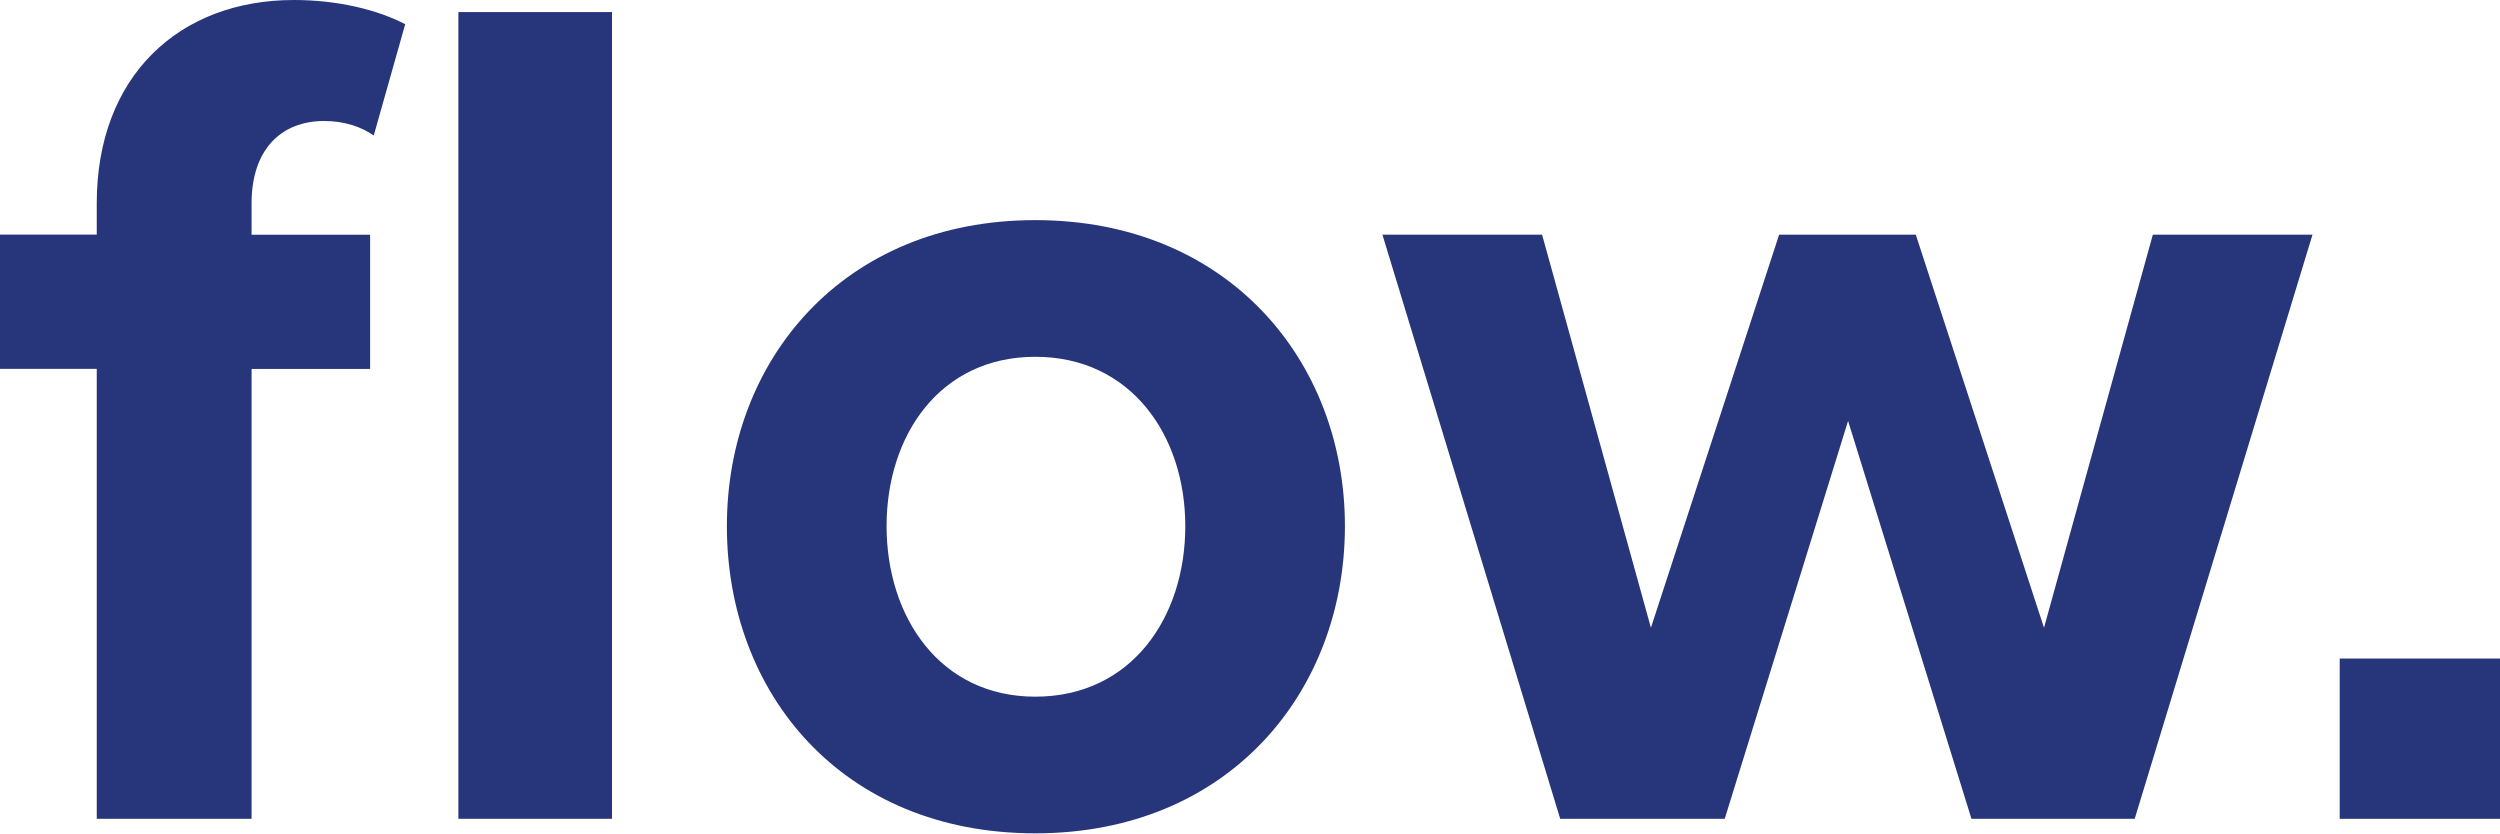
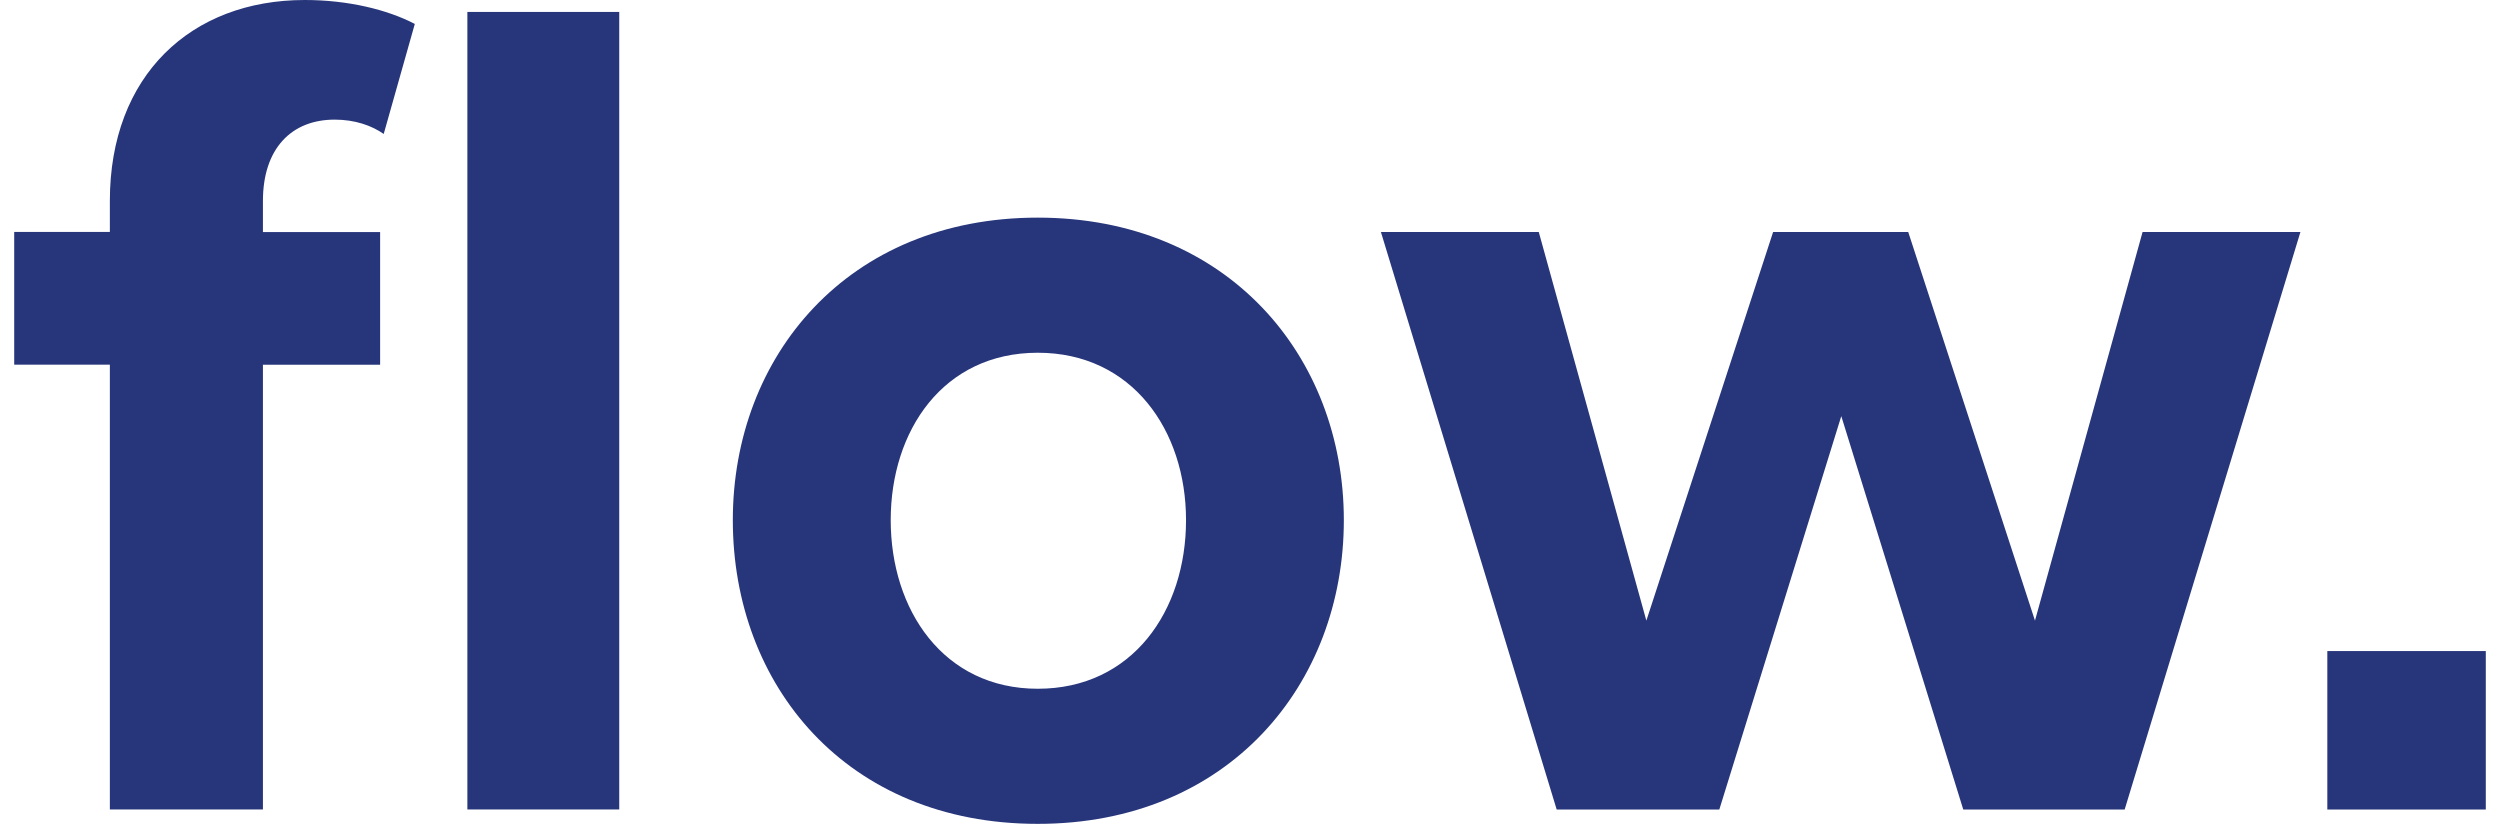
- <svg xmlns="http://www.w3.org/2000/svg" width="88px" viewBox="0 0 600 200">
+ <svg xmlns="http://www.w3.org/2000/svg" width="88px" height="29px" viewBox="0 0 600 200">
  <defs>
    <style>
      .cls-1 {
        fill: #27367b;
        stroke-width: 0px;
      }
    </style>
  </defs>
  <g>
    <g>
      <path class="cls-1" d="M60.38,88.53v107.98H23.22v-107.98H0v-32.22h23.22v-7.55C23.22,18.29,42.96,0,70.54,0c10.45,0,20.03,2.32,26.71,5.81l-7.55,26.71c-2.9-2.03-6.97-3.48-11.9-3.48-10.45,0-17.42,6.97-17.42,19.74v7.55h28.45v32.22h-28.45ZM110.01,196.52V2.9h36.87v193.61h-36.87Z" />
      <path class="cls-1" d="M174.45,126.27c0-39.77,27.87-73.44,74.02-73.44s74.31,33.67,74.31,73.44-27.87,73.73-74.31,73.73-74.02-33.67-74.02-73.73ZM284.47,126.27c0-21.77-13.06-40.64-35.99-40.64s-35.7,18.87-35.7,40.64,12.77,40.93,35.7,40.93,35.99-18.87,35.99-40.93Z" />
      <path class="cls-1" d="M473.15,196.52l-29.61-95.5-29.61,95.5h-39.48l-42.67-140.2h38.32l26.12,94.34,30.77-94.34h32.8l30.77,94.34,26.12-94.34h38.32l-42.67,140.2h-39.19Z" />
      <rect class="cls-1" x="561.53" y="158.05" width="38.47" height="38.47" />
    </g>
  </g>
</svg>
